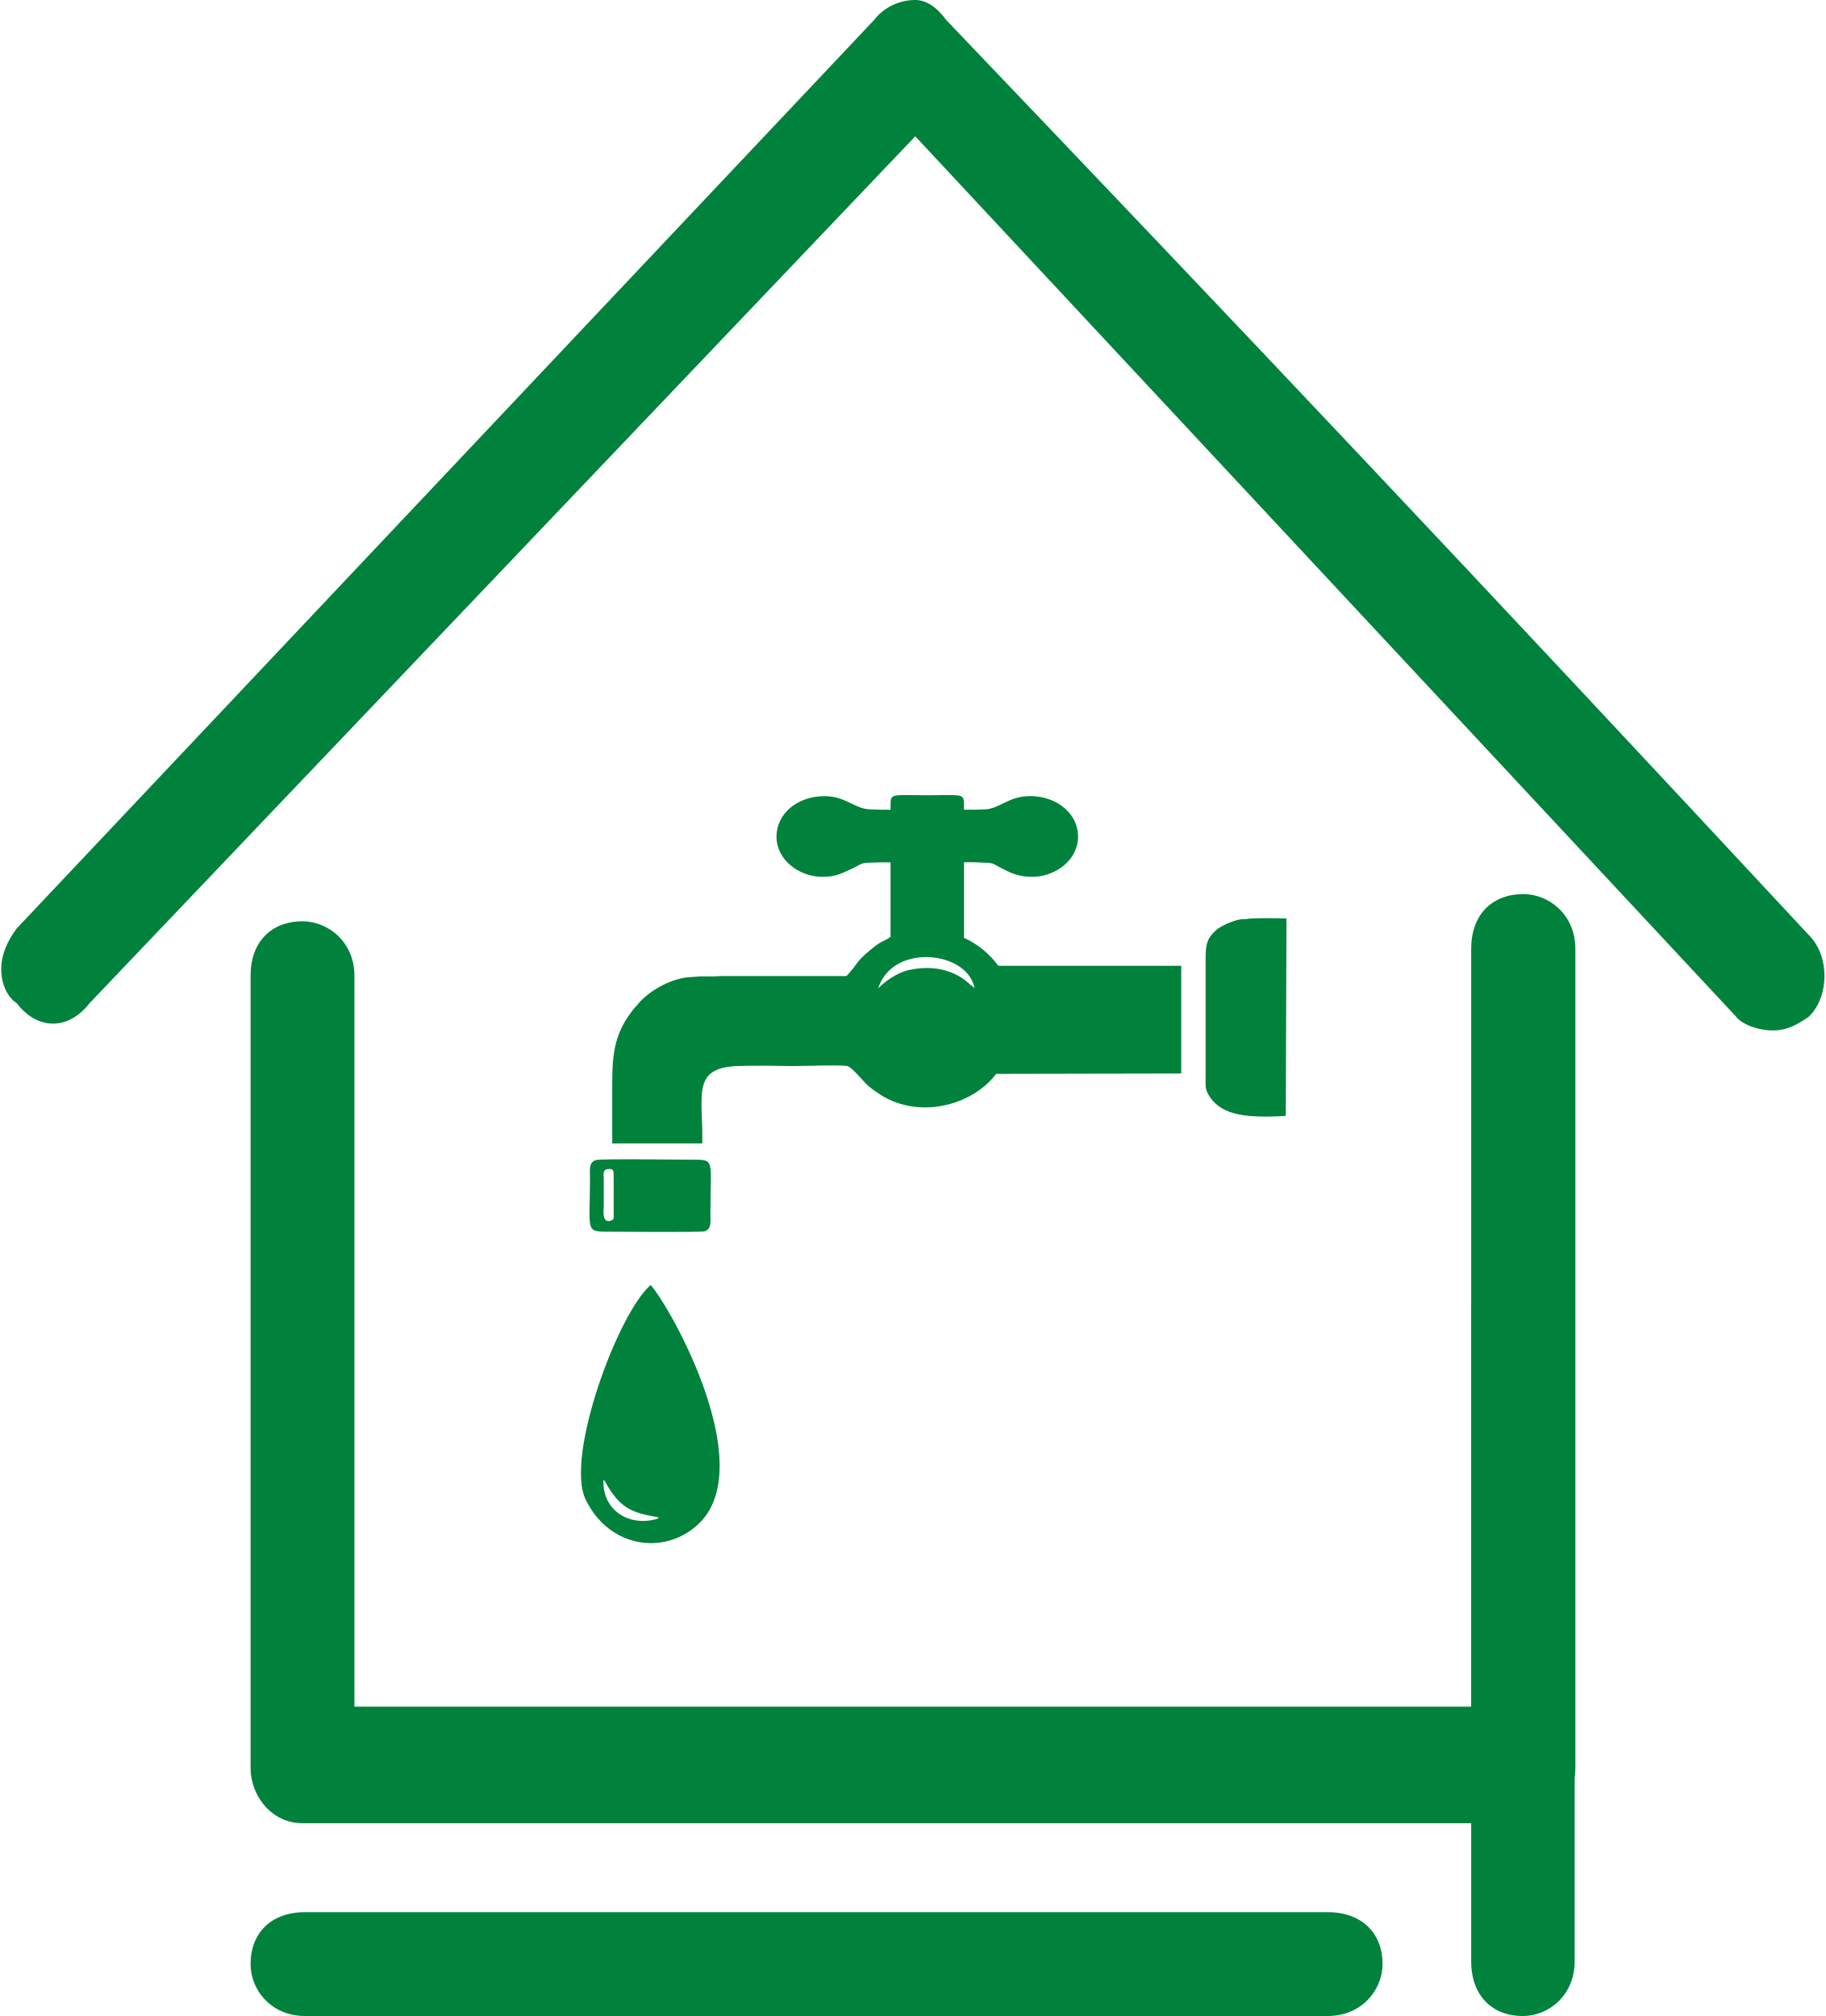
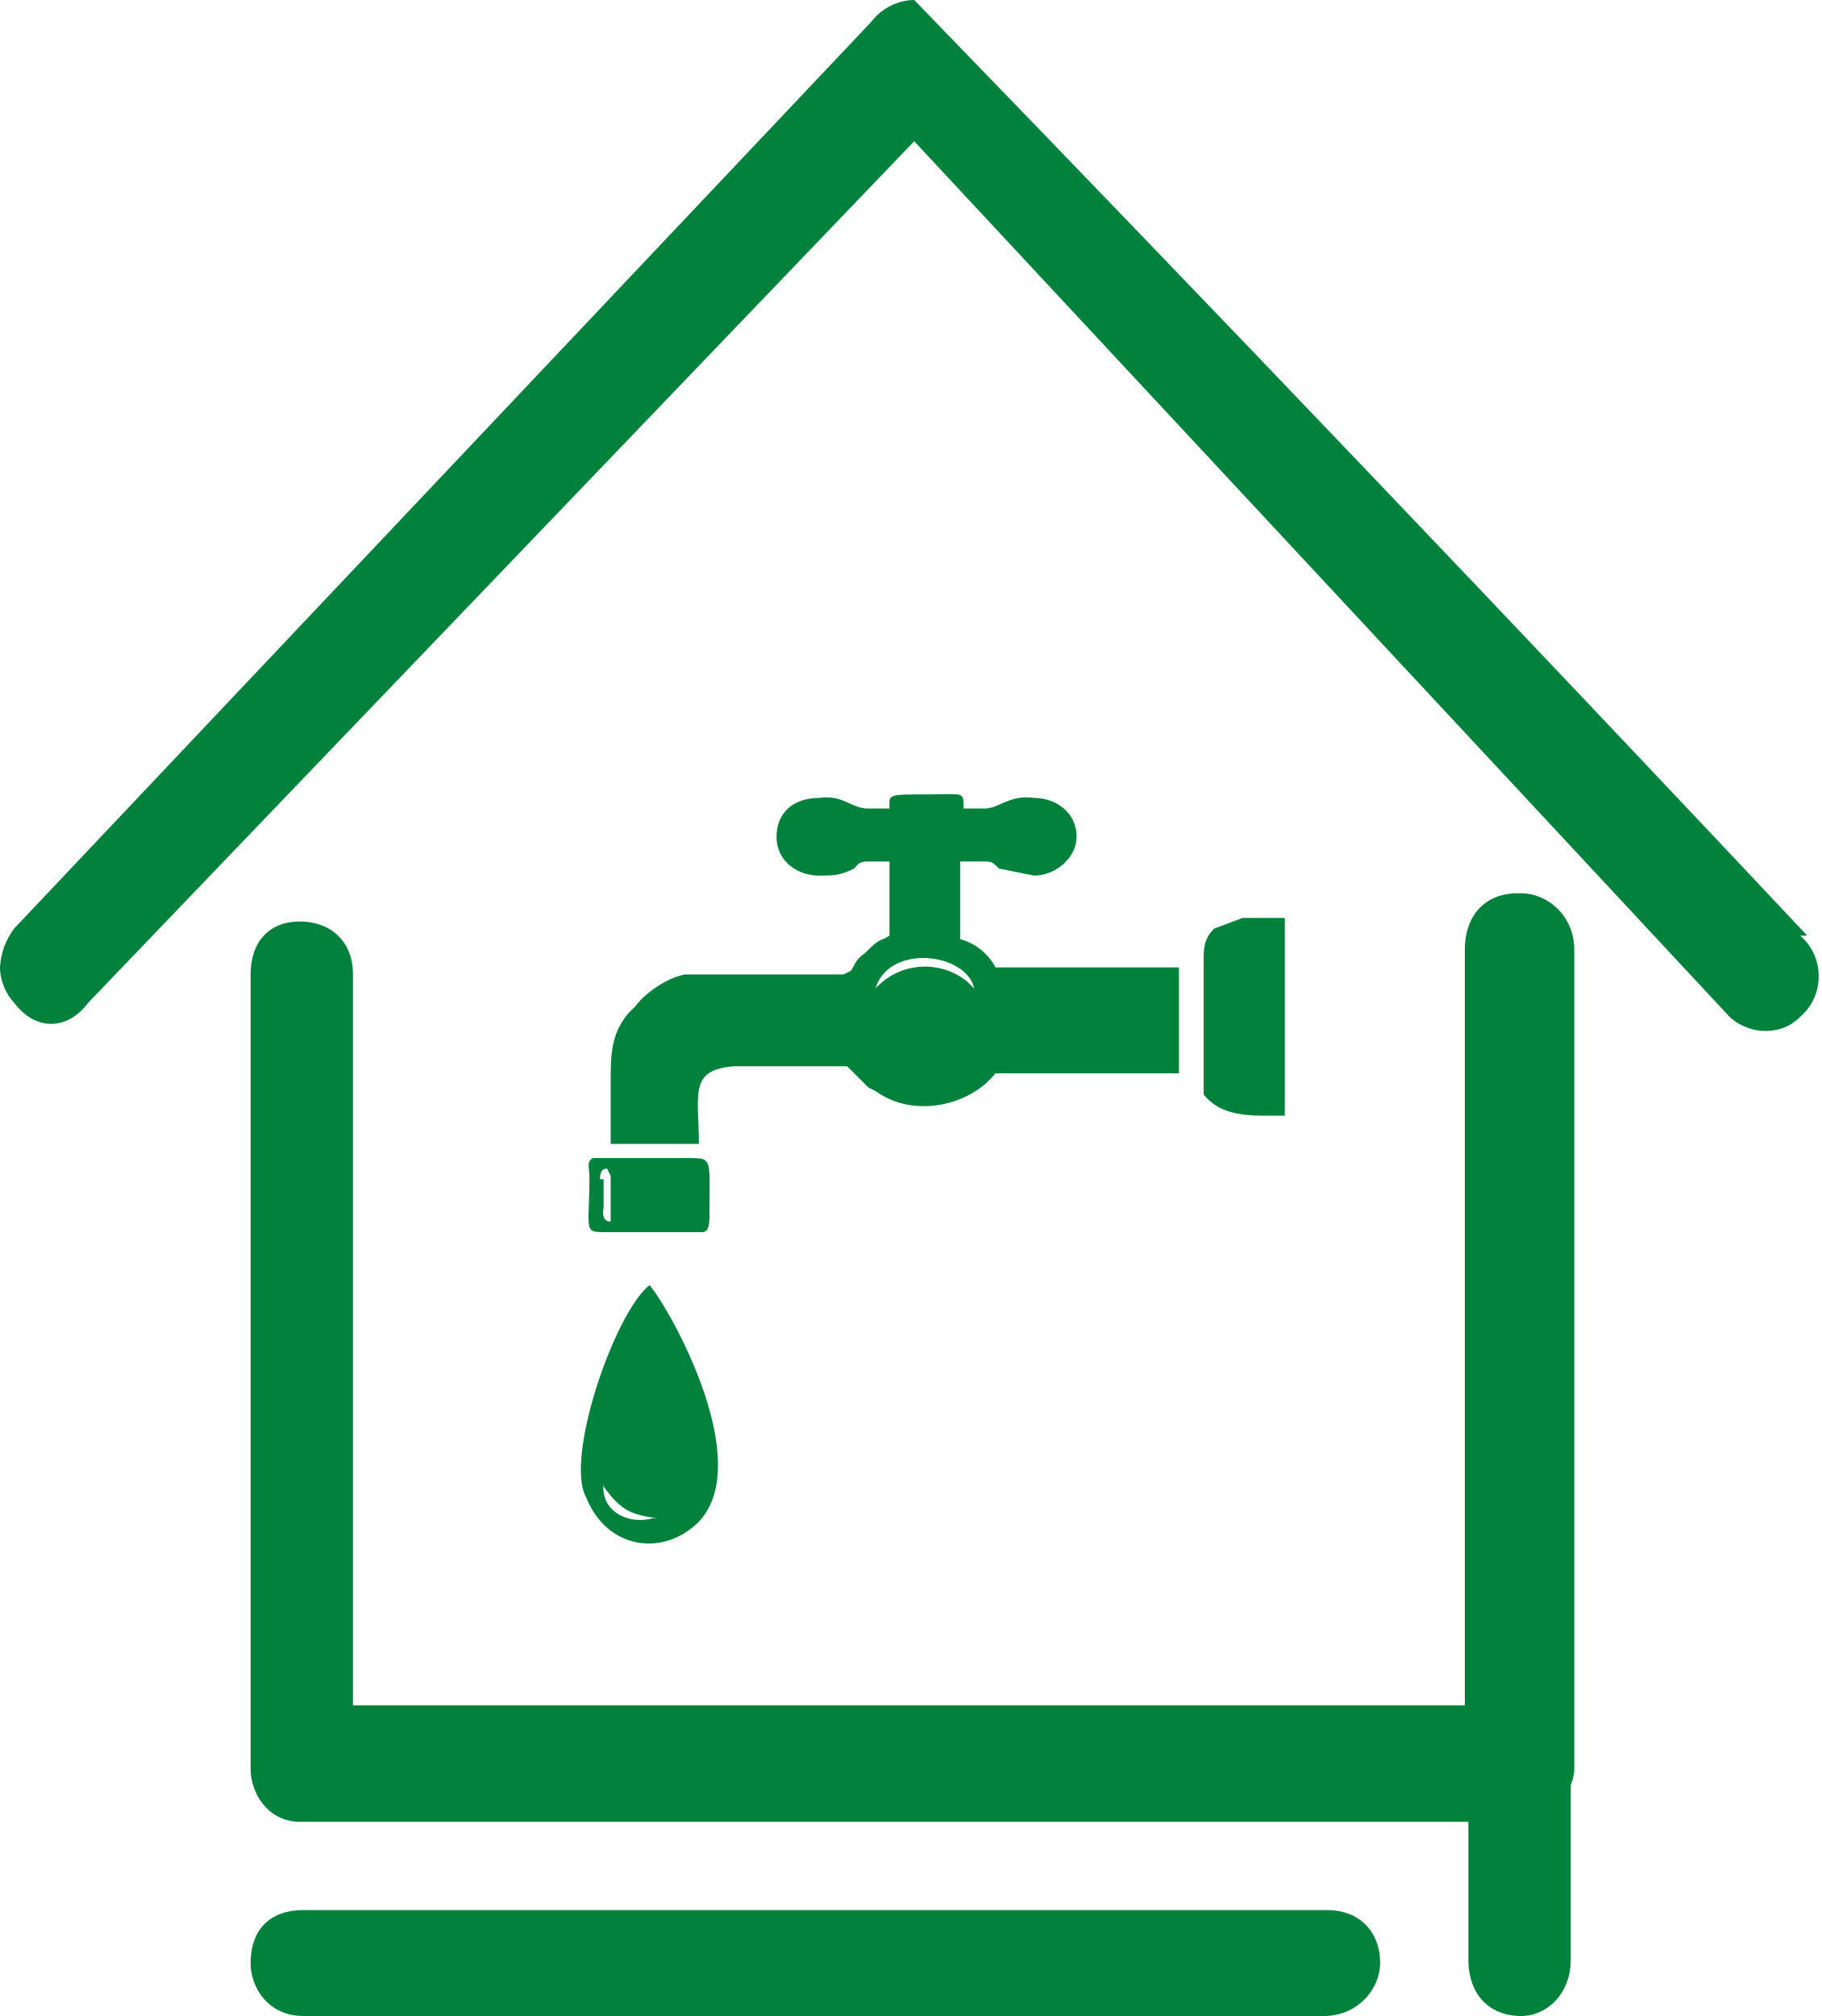
- <svg xmlns="http://www.w3.org/2000/svg" xml:space="preserve" width="201px" height="222px" version="1.1" shape-rendering="geometricPrecision" text-rendering="geometricPrecision" image-rendering="optimizeQuality" fill-rule="evenodd" clip-rule="evenodd" viewBox="0 0 51.62 57.09">
-   <g id="Слой_x0020_1">
-     <g id="_1560244408608">
-       <path fill="#00823C" d="M51.18 26.48l0 0c-9.71,-10.44 -15.74,-16.82 -24.42,-25.91 -0.28,-0.38 -0.58,-0.57 -0.88,-0.57 -0.43,0 -0.88,0.19 -1.17,0.57l-24.27 25.72c-0.29,0.39 -0.44,0.77 -0.44,1.16 0,0.38 0.15,0.77 0.44,0.96 0.59,0.77 1.46,0.77 2.06,0l23.38 -24.55 23.24 24.93c0.15,0.2 0.59,0.39 1.04,0.39 0.43,0 0.73,-0.19 1.02,-0.39 0.59,-0.57 0.59,-1.73 0,-2.31zm-8.08 -1.16c-0.9,0 -1.48,0.59 -1.48,1.55l0 21.46c-15.04,0 -16.59,0 -31.62,0l0 -20.7c0,-0.95 -0.74,-1.54 -1.47,-1.54 -0.89,0 -1.47,0.59 -1.47,1.54l0 22.44c0,0.77 0.58,1.56 1.47,1.56 26.17,0 8.26,0 34.57,0 0.73,0 1.47,-0.79 1.47,-1.56l0 -23.2c0,-0.96 -0.74,-1.55 -1.47,-1.55z" />
-       <path fill="#00823C" d="M27.56 27.99c-0.06,-0.08 -0.09,-0.07 -0.16,-0.14 -0.47,-0.43 -1.13,-0.52 -1.74,-0.37 -0.32,0.08 -0.66,0.33 -0.83,0.51 0.41,-1.3 2.54,-1.06 2.73,0zm-9.56 0.48c-0.06,0.07 -0.07,0.06 -0.19,0.23 -0.46,0.63 -0.51,1.21 -0.51,1.99 0,0.56 0,1.13 0,1.69l2.55 0c0.02,-1.36 -0.3,-2.12 0.95,-2.19 0.52,-0.02 1.05,-0.01 1.57,0 0.27,0 1.42,-0.04 1.59,0 0.14,0.04 0.42,0.41 0.6,0.57 0.07,0.06 0.14,0.11 0.23,0.17 1.11,0.8 2.69,0.4 3.38,-0.52l5.24 -0.01 0 -3.05 -5.18 0c-0.24,-0.33 -0.58,-0.62 -0.97,-0.79l0 -2.14c0.19,-0.01 0.39,0 0.57,0.01 0.26,0 0.27,0.04 0.46,0.14 0.29,0.15 0.52,0.27 0.94,0.26 0.64,-0.02 1.25,-0.48 1.26,-1.13 0,-0.66 -0.58,-1.1 -1.22,-1.15 -0.71,-0.06 -0.97,0.35 -1.41,0.37 -0.2,0.01 -0.41,0.01 -0.6,0.01 -0.01,-0.49 0.08,-0.41 -1.04,-0.41 -1.13,0 -1.03,-0.08 -1.04,0.41 -0.19,0 -0.39,0 -0.57,-0.01 -0.48,-0.01 -0.72,-0.42 -1.42,-0.37 -0.66,0.04 -1.24,0.49 -1.24,1.15 0.01,0.65 0.62,1.11 1.26,1.13 0.43,0.01 0.61,-0.11 0.92,-0.25 0.19,-0.09 0.21,-0.15 0.45,-0.15 0.2,-0.01 0.4,-0.01 0.6,-0.01l0 2.11c-0.24,0.17 -0.22,0.06 -0.7,0.48 -0.27,0.24 -0.32,0.39 -0.41,0.47 -0.07,0.08 -0.11,0.15 -0.15,0.16l-3.54 0 -0.2 0.01 -0.4 0 -0.38 0.03c-0.49,0.06 -1.1,0.4 -1.4,0.79z" />
-       <path fill="#00823C" d="M18.5 43.03c-0.73,0.18 -1.48,-0.25 -1.45,-1.12 0.06,0.03 0.09,0.14 0.13,0.19 0.39,0.65 0.75,0.75 1.44,0.87 -0.05,0.05 -0.04,0.04 -0.12,0.06zm-0.11 -6.64c-0.91,0.76 -2.44,4.86 -1.84,6.08 0.68,1.4 2.3,1.59 3.24,0.64 1.62,-1.66 -0.79,-6.01 -1.4,-6.72z" />
-       <path fill="#00823C" d="M36.37 31.6l0.02 -5.59c-0.15,-0.01 -1.08,-0.02 -1.15,0.02 -0.25,-0.03 -0.68,0.18 -0.82,0.29 -0.25,0.22 -0.32,0.37 -0.32,0.81l0 3.36c0,0.2 -0.02,0.33 0.07,0.49 0.31,0.57 0.98,0.64 1.66,0.64 0.18,0 0.36,-0.01 0.54,-0.02z" />
-       <path fill="#00823C" d="M17.06 33.41c0,-0.14 -0.04,-0.28 0.1,-0.3 0.18,-0.03 0.18,0.04 0.18,0.19l0 1.06c0,0.1 0.02,0.17 -0.06,0.2 -0.29,0.12 -0.22,-0.33 -0.22,-0.39l0 -0.76zm-0.22 -0.56c-0.21,0.07 -0.17,0.26 -0.17,0.5 0,1.52 -0.15,1.53 0.53,1.53 0.33,0 2.59,0.02 2.71,-0.01 0.21,-0.06 0.17,-0.28 0.17,-0.51 0,-1.54 0.15,-1.52 -0.54,-1.52 -0.34,0 -2.58,-0.03 -2.7,0.01z" />
-       <path fill="#00823C" d="M44.55 36.97l-2.93 0 0 18.57c0,0.96 0.58,1.55 1.46,1.55 0.74,0 1.47,-0.59 1.47,-1.55l0 -18.57z" />
-       <path fill="#00823C" d="M27.47 54.15l-8.78 0 -10.09 0c-0.96,0 -1.54,0.59 -1.54,1.47 0,0.73 0.58,1.47 1.54,1.47l10.09 0 8.78 0 10.09 0c0.96,0 1.55,-0.74 1.55,-1.47 0,-0.88 -0.59,-1.47 -1.55,-1.47l-10.09 0z" />
-     </g>
+ <svg xmlns="http://www.w3.org/2000/svg" fill-rule="evenodd" clip-rule="evenodd" image-rendering="optimizeQuality" shape-rendering="geometricPrecision" text-rendering="geometricPrecision" viewBox="0 0 51.6 57.1">
+   <g fill="#00823C">
+     <path d="M51.2 26.5A2392.8 2392.8 0 0 0 25.9 0c-.4 0-.9.2-1.2.6L.4 26.3a2 2 0 0 0-.4 1.1c0 .4.2.8.4 1 .6.8 1.5.8 2.1 0L25.9 4 49 28.8c.2.2.6.4 1 .4.5 0 .8-.2 1-.4.7-.6.7-1.7 0-2.3zM43 25.3c-.9 0-1.5.6-1.5 1.6v21.4H10V27.6c0-1-.7-1.5-1.5-1.5-.9 0-1.4.6-1.4 1.5v22.5c0 .7.5 1.5 1.4 1.5h34.6c.7 0 1.5-.8 1.5-1.5V26.9c0-1-.8-1.6-1.5-1.6z" />
+     <path d="M27.6 28l-.2-.2a1.9 1.9 0 0 0-2.6.2c.4-1.3 2.6-1 2.8 0zm-9.6.5l-.2.2c-.5.6-.5 1.2-.5 2v1.7h2.5c0-1.4-.3-2.1 1-2.2H24l.6.6.2.1c1.1.8 2.7.4 3.4-.5h5.2v-3h-5.2c-.2-.4-.6-.7-1-.8v-2.2h.6c.3 0 .3 0 .5.2l1 .2c.6 0 1.2-.5 1.2-1.1 0-.7-.6-1.1-1.2-1.1-.7-.1-1 .3-1.4.3h-.6c0-.5 0-.4-1-.4-1.2 0-1.1 0-1.1.4h-.6c-.5 0-.7-.4-1.4-.3-.7 0-1.2.4-1.2 1.1 0 .7.6 1.1 1.2 1.1.4 0 .6 0 1-.2.1-.1.1-.2.4-.2h.6v2.1c-.3.2-.2 0-.7.5-.3.2-.3.4-.4.5l-.2.1H19.4c-.5.1-1.1.5-1.4.9zM18.5 43c-.7.2-1.5-.2-1.4-1v.1c.5.7.8.8 1.5.9h-.1zm-.1-6.6c-1 .8-2.4 4.9-1.8 6 .6 1.5 2.2 1.7 3.2.7 1.6-1.7-.8-6-1.4-6.7zM36.4 31.6V26h-1.2l-.8.3c-.2.2-.3.4-.3.8V31c.4.5 1 .6 1.7.6h.6zM17 33.4c0-.1 0-.3.2-.3l.1.2v1.3c-.3 0-.2-.4-.2-.4v-.8zm-.2-.6c-.2.1-.1.3-.1.5 0 1.6-.2 1.6.5 1.6h2.7c.2 0 .2-.3.2-.5 0-1.6.1-1.6-.6-1.6h-2.7zM44.5 37h-2.9v18.5c0 1 .6 1.6 1.5 1.6.7 0 1.4-.6 1.4-1.6V37zM27.5 54.1H8.6c-1 0-1.5.6-1.5 1.5 0 .7.5 1.5 1.5 1.5h28.9c1 0 1.6-.8 1.6-1.5 0-.9-.6-1.5-1.5-1.5H27.5z" />
  </g>
</svg>
